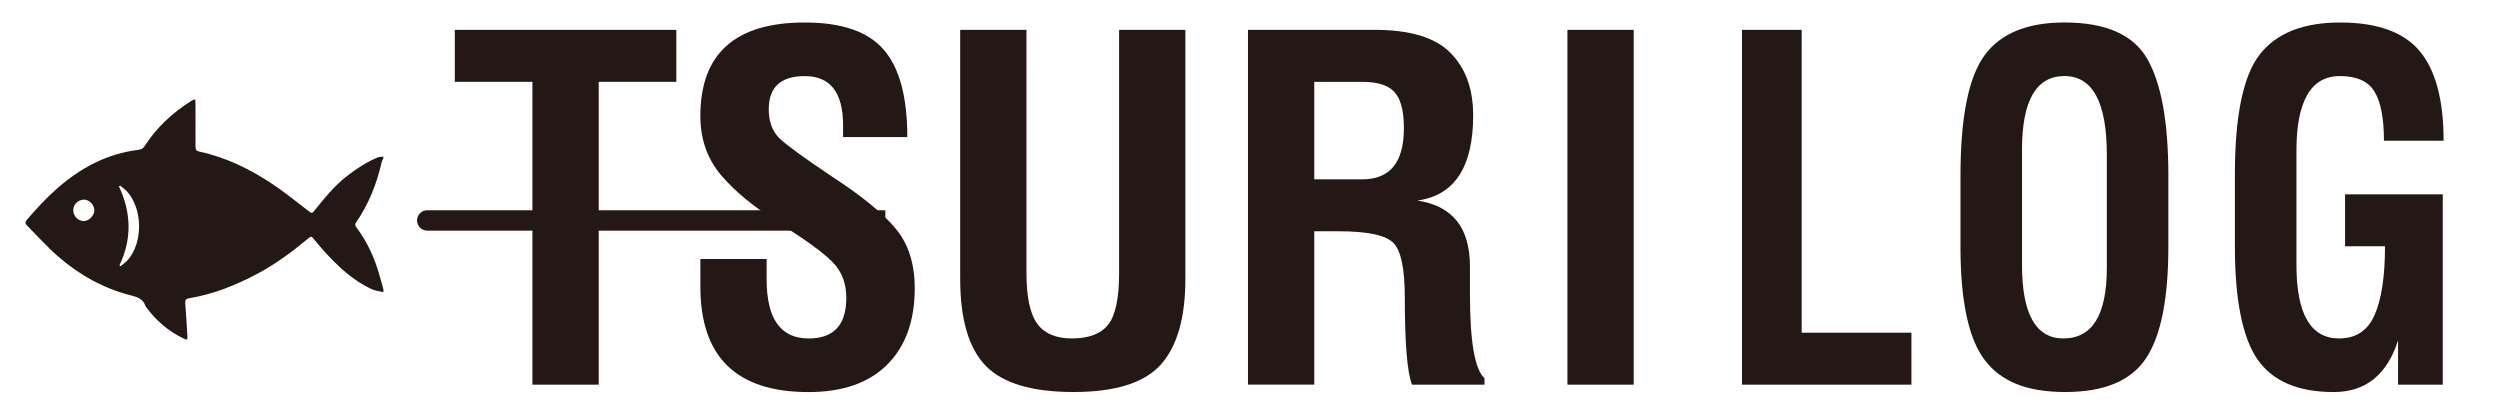
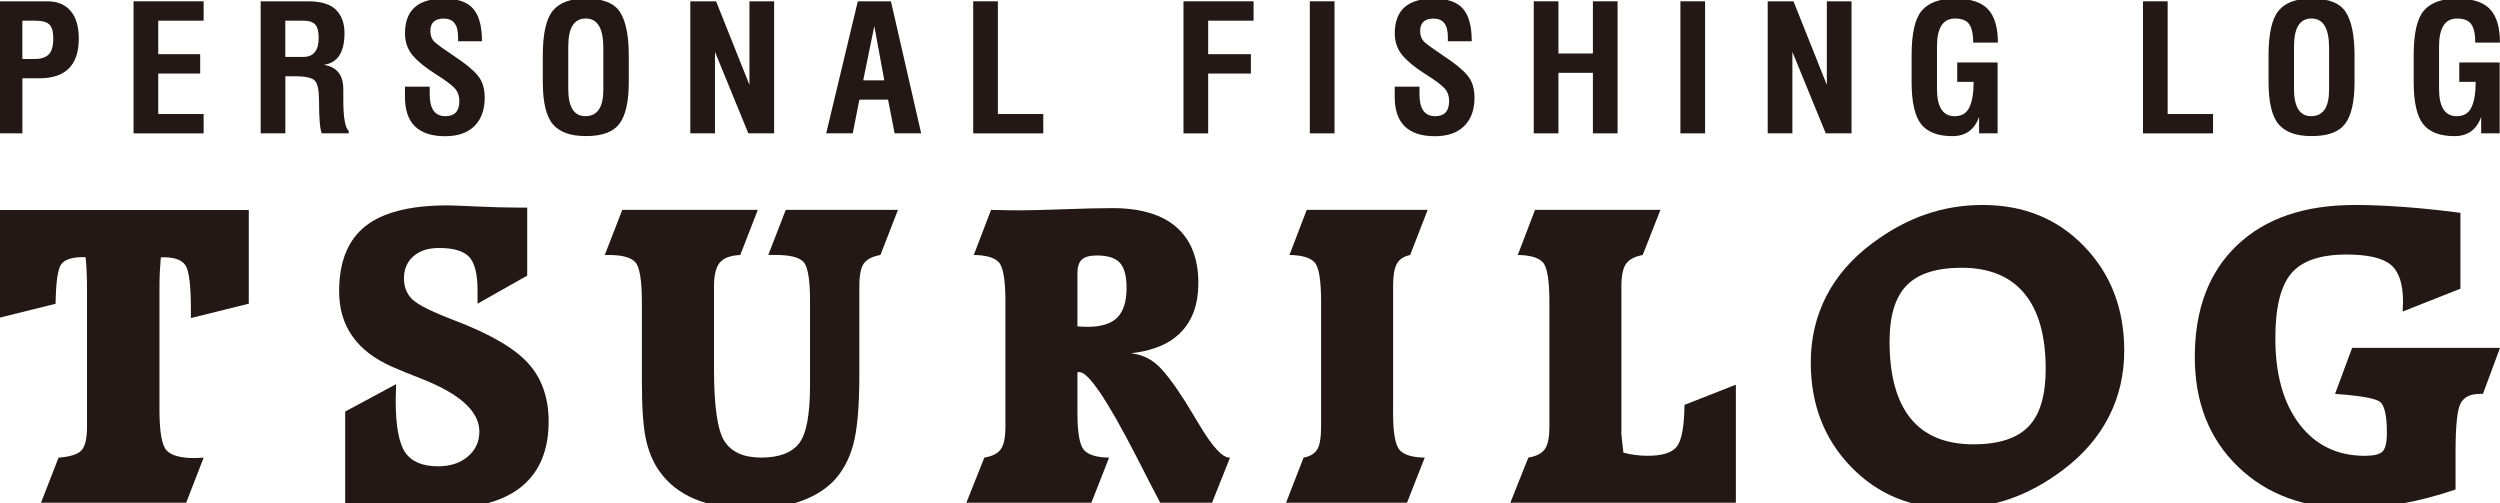
- <svg xmlns="http://www.w3.org/2000/svg" id="_レイヤー_1" data-name="レイヤー 1" version="1.1" viewBox="110 760 930 155">
+ <svg xmlns="http://www.w3.org/2000/svg" id="_レイヤー_1" data-name="レイヤー 1" version="1.1" viewBox="0 0 610.82 122.83">
  <defs>
    <style>
      .cls-1 {
        fill: #231815;
        stroke-width: 0px;
      }
    </style>
  </defs>
-   <path class="cls-1" d="M279.19,771.11h82.4v19.33h-28.87v112.65h-24.66v-112.65h-28.87v-19.33Z" />
-   <path class="cls-1" d="M395.19,856.35v7.65c0,14.61,5.21,21.91,15.63,21.91,9.34,0,14.01-5.04,14.01-15.12,0-5.44-1.72-9.88-5.15-13.32-3.38-3.44-9.8-8.13-19.25-14.09-9.79-6.19-17.24-12.32-22.34-18.39-5.04-6.07-7.56-13.35-7.56-21.82,0-23.2,12.95-34.8,38.84-34.8,13.81,0,23.6,3.38,29.39,10.14,5.84,6.7,8.76,17.53,8.76,32.48h-23.89v-4.38c0-12.2-4.76-18.3-14.26-18.3-8.94,0-13.4,4.12-13.4,12.37,0,4.52,1.31,8.11,3.95,10.74,2.69,2.58,9.23,7.33,19.59,14.26,11.17,7.28,19.07,13.75,23.72,19.42,4.69,5.61,7.05,13.01,7.05,22.17,0,12.09-3.41,21.54-10.23,28.36-6.82,6.82-16.58,10.22-29.3,10.22-26.8,0-40.21-13.06-40.21-39.18v-10.31h24.66Z" />
-   <path class="cls-1" d="M467.19,771.11h24.66v90.56c0,8.88,1.35,15.15,4.04,18.82,2.69,3.61,6.96,5.41,12.8,5.41,6.3,0,10.79-1.69,13.49-5.07,2.75-3.38,4.12-9.77,4.12-19.16v-90.56h24.66v92.62c0,14.49-3.06,25.15-9.19,31.96-6.13,6.76-16.93,10.14-32.39,10.14s-26.3-3.23-32.65-9.71c-6.36-6.53-9.54-17.32-9.54-32.39v-92.62Z" />
-   <path class="cls-1" d="M662.24,903.09h-26.98c-1.78-4.58-2.67-15.35-2.67-32.31,0-10.6-1.37-17.36-4.12-20.28-2.75-2.98-9.63-4.47-20.62-4.47h-8.94v57.05h-24.66v-131.98h47.08c13.17,0,22.57,2.83,28.18,8.51,5.67,5.67,8.51,13.43,8.51,23.29,0,19.25-6.94,29.81-20.79,31.7,6.53.98,11.42,3.5,14.69,7.56,3.27,4.07,4.9,9.71,4.9,16.93v10.31c0,17.65,1.8,28.07,5.41,31.27v2.41ZM632.25,807.72c0-6.47-1.18-10.97-3.53-13.49-2.29-2.52-6.27-3.78-11.94-3.78h-17.87v36.26h17.87c10.31,0,15.47-6.33,15.47-18.99Z" />
-   <path class="cls-1" d="M693.08,771.11h24.66v131.98h-24.66v-131.98Z" />
-   <path class="cls-1" d="M758.02,771.11h22.2v112.65h40.83v19.33h-63.03v-131.98Z" />
-   <path class="cls-1" d="M839.3,851.62v-26.29c0-21.71,2.99-36.63,8.97-44.77,5.98-8.13,15.87-12.2,29.69-12.2,15.46,0,25.78,4.58,30.94,13.75,5.15,9.11,7.73,23.52,7.73,43.22v26.46c0,19.48-2.81,33.37-8.43,41.67-5.57,8.25-15.54,12.37-29.93,12.37s-23.9-3.95-29.93-11.86c-6.04-7.9-9.05-22.03-9.05-42.36ZM862.19,815.79v42.79c0,18.21,5.13,27.32,15.39,27.32,10.77,0,16.16-8.76,16.16-26.29v-42.02c0-19.53-5.26-29.3-15.78-29.3s-15.78,9.17-15.78,27.5Z" />
-   <path class="cls-1" d="M982.36,851.62v-19.33h36.35v70.8h-16.63v-16.5c-2.01,6.36-5.02,11.17-9.05,14.44-3.97,3.21-8.94,4.81-14.92,4.81-13.25,0-22.68-4.04-28.3-12.11-5.62-8.13-8.43-22.17-8.43-42.1v-26.64c0-21.88,3.07-36.77,9.21-44.68,6.19-7.96,16.16-11.94,29.93-11.94s23.69,3.55,29.61,10.65c5.93,7.1,8.89,18.22,8.89,33.34h-22.19c0-8.31-1.16-14.38-3.48-18.22-2.32-3.9-6.62-5.84-12.91-5.84-5.46,0-9.54,2.38-12.22,7.13-2.63,4.7-3.94,11.49-3.94,20.36v42.79c0,18.21,5.28,27.32,15.85,27.32,6.29,0,10.7-2.92,13.23-8.76,2.58-5.84,3.86-14.35,3.86-25.52h-14.85Z" />
-   <path class="cls-1" d="M252.6,868.68c-1.42-.35-2.93-.5-4.25-1.1-7.14-3.22-12.66-8.54-17.86-14.23-1.22-1.33-2.35-2.73-3.49-4.13-1.2-1.47-1.19-1.48-2.62-.29-5.8,4.82-11.85,9.29-18.53,12.85-8.08,4.31-16.5,7.7-25.59,9.19-1.16.19-1.43.71-1.34,1.84.32,4.18.55,8.37.8,12.55.02.26-.06.52-.12.99-.49-.15-.91-.23-1.28-.41-5.74-2.74-10.39-6.77-14.11-11.91l-.07-.11c-.83-2.72-2.99-3.41-5.49-4.05-10.19-2.6-19.18-7.62-27.06-14.49-4.1-3.57-7.74-7.67-11.59-11.52-.66-.66-.7-1.27-.08-2,7.26-8.55,15.18-16.3,25.42-21.31,5.16-2.52,10.57-4.13,16.25-4.83,1.04-.13,1.68-.52,2.25-1.42,4.44-6.97,10.41-12.39,17.35-16.79l.84-.44c.12-.05.26-.04.57-.09.05.53.14,1.04.14,1.55,0,5.32,0,10.64-.02,15.96,0,.97.2,1.64,1.29,1.87,10.17,2.16,19.31,6.7,27.85,12.45,4.4,2.97,8.54,6.34,12.76,9.57,1.44,1.1,1.38,1.16,2.57-.31,3.6-4.46,7.2-8.91,11.75-12.48,3.6-2.82,7.41-5.3,11.64-7.06.6-.25,1.35-.15,2.04-.22v.54c-.22.48-.52.94-.63,1.44-1.82,8.09-4.85,15.65-9.55,22.51-.43.63-.39,1.08.06,1.68,4.13,5.47,6.91,11.59,8.74,18.16.46,1.64.92,3.28,1.38,4.92v1.08ZM154.43,858.72l.42.32c.97-.84,2.07-1.56,2.88-2.54,5.5-6.6,5.31-18.71-.37-25.15-.77-.87-1.77-1.53-2.66-2.28l-.46.25c4.6,9.79,4.89,19.58.19,29.4ZM137.24,838.13c-.03,2.14,1.76,4.06,3.83,4.11,1.96.05,4.02-2,4.02-3.98,0-2.04-1.83-3.96-3.81-4-2.15-.04-4,1.74-4.03,3.87Z" />
-   <path class="cls-1" d="M439.34,845.81h-170.4c-2.1,0-3.8-1.7-3.8-3.8s1.7-3.8,3.8-3.8h170.4v7.61Z" />
+   <g>
+     <path class="cls-1" d="M-.56.32h12.08c2.51,0,4.42.78,5.73,2.35,1.33,1.55,2,3.81,2,6.76,0,6.47-3.21,9.7-9.64,9.7h-4.14v13.44H-.56V.32ZM5.46,5.05v9.37h3.04c1.47,0,2.59-.36,3.36-1.07.77-.73,1.16-2.06,1.16-4.01,0-1.58-.31-2.69-.92-3.32-.62-.64-1.81-.97-3.59-.97h-3.04Z" />
+     <path class="cls-1" d="M32.63,32.58V.32h17.12v4.73h-11.09v8.19h10.25v4.73h-10.25v9.89h11.09v4.73h-17.12Z" />
+     <path class="cls-1" d="M85.19,32.58h-6.59c-.43-1.12-.65-3.75-.65-7.9,0-2.59-.34-4.24-1.01-4.96-.67-.73-2.35-1.09-5.04-1.09h-2.18v13.95h-6.03V.32h11.51c3.22,0,5.52.69,6.89,2.08,1.39,1.39,2.08,3.28,2.08,5.69,0,4.71-1.69,7.29-5.08,7.75,1.6.24,2.79.85,3.59,1.85s1.2,2.37,1.2,4.14v2.52c0,4.31.44,6.86,1.32,7.65v.59ZM77.86,9.27c0-1.58-.29-2.68-.86-3.3-.56-.62-1.53-.92-2.92-.92h-4.37v8.86h4.37c2.52,0,3.78-1.55,3.78-4.64Z" />
+     <path class="cls-1" d="M104.99,21.16v1.87c0,3.57,1.27,5.36,3.82,5.36,2.28,0,3.42-1.23,3.42-3.7,0-1.33-.42-2.42-1.26-3.26-.83-.84-2.39-1.99-4.71-3.44-2.39-1.51-4.21-3.01-5.46-4.49-1.23-1.48-1.85-3.26-1.85-5.33,0-5.67,3.16-8.51,9.49-8.51,3.38,0,5.77.83,7.18,2.48,1.43,1.64,2.14,4.28,2.14,7.94h-5.84v-1.07c0-2.98-1.16-4.47-3.49-4.47-2.18,0-3.28,1.01-3.28,3.02,0,1.11.32,1.98.97,2.63.66.63,2.25,1.79,4.79,3.49,2.73,1.78,4.66,3.36,5.8,4.75,1.15,1.37,1.72,3.18,1.72,5.42,0,2.96-.83,5.27-2.5,6.93-1.67,1.67-4.05,2.5-7.16,2.5-6.55,0-9.83-3.19-9.83-9.58v-2.52h6.03Z" />
+     <path class="cls-1" d="M132.62,20v-6.43c0-5.31.81-8.95,2.44-10.94,1.62-1.99,4.31-2.98,8.07-2.98,4.2,0,7,1.12,8.4,3.36,1.4,2.23,2.1,5.75,2.1,10.56v6.47c0,4.76-.76,8.16-2.29,10.19-1.51,2.02-4.22,3.02-8.13,3.02s-6.49-.97-8.13-2.9c-1.64-1.93-2.46-5.38-2.46-10.35ZM138.84,11.24v10.46c0,4.45,1.39,6.68,4.18,6.68,2.93,0,4.39-2.14,4.39-6.43v-10.27c0-4.77-1.43-7.16-4.28-7.16s-4.28,2.24-4.28,6.72Z" />
+     <path class="cls-1" d="M168.66.32h6.3l8.15,20.42V.32h6.03v32.26h-6.3l-8.15-19.91v19.91h-6.03V.32Z" />
+     <path class="cls-1" d="M201.86,32.58L209.59.32h8.09l7.39,32.26h-6.49l-1.6-8.23h-7.01l-1.62,8.23h-6.49ZM210.91,19.62h5.15l-2.44-13.25-2.71,13.25Z" />
+     <path class="cls-1" d="M237.78.32h6.03v27.54h11.09v4.73h-17.12V.32Z" />
+     <path class="cls-1" d="M289.16,32.58V.32h17.12v4.73h-11.09v8.19h10.44v4.73h-10.44v14.62h-6.03Z" />
+     <path class="cls-1" d="M320.03.32h6.03v32.26h-6.03V.32Z" />
+     <path class="cls-1" d="M346.82,21.16v1.87c0,3.57,1.27,5.36,3.82,5.36,2.28,0,3.42-1.23,3.42-3.7,0-1.33-.42-2.42-1.26-3.26-.83-.84-2.39-1.99-4.71-3.44-2.39-1.51-4.21-3.01-5.46-4.49-1.23-1.48-1.85-3.26-1.85-5.33,0-5.67,3.16-8.51,9.49-8.51,3.38,0,5.77.83,7.18,2.48,1.43,1.64,2.14,4.28,2.14,7.94h-5.84v-1.07c0-2.98-1.16-4.47-3.49-4.47-2.18,0-3.28,1.01-3.28,3.02,0,1.11.32,1.98.97,2.63.66.63,2.25,1.79,4.79,3.49,2.73,1.78,4.66,3.36,5.8,4.75,1.15,1.37,1.72,3.18,1.72,5.42,0,2.96-.83,5.27-2.5,6.93-1.67,1.67-4.05,2.5-7.16,2.5-6.55,0-9.83-3.19-9.83-9.58v-2.52h6.03Z" />
+     <path class="cls-1" d="M374.74.32h6.03v12.75h8.42V.32h6.03v32.26h-6.03v-14.79h-8.42v14.79h-6.03V.32Z" />
+     <path class="cls-1" d="M410.57.32h6.03v32.26h-6.03V.32Z" />
+     <path class="cls-1" d="M431.9.32h6.3l8.15,20.42V.32h6.03v32.26h-6.3l-8.15-19.91v19.91h-6.03V.32Z" />
+     <path class="cls-1" d="M478.2,20v-4.73h9.87v17.31h-4.52v-4.03c-.55,1.55-1.36,2.73-2.46,3.53-1.08.78-2.43,1.18-4.05,1.18-3.6,0-6.16-.99-7.69-2.96-1.53-1.99-2.29-5.42-2.29-10.29v-6.51c0-5.35.83-8.99,2.5-10.92,1.68-1.95,4.39-2.92,8.13-2.92s6.43.87,8.04,2.6c1.61,1.74,2.41,4.45,2.41,8.15h-6.03c0-2.03-.32-3.51-.95-4.45-.63-.95-1.8-1.43-3.51-1.43-1.48,0-2.59.58-3.32,1.74-.71,1.15-1.07,2.81-1.07,4.98v10.46c0,4.45,1.44,6.68,4.31,6.68,1.71,0,2.91-.71,3.59-2.14.7-1.43,1.05-3.51,1.05-6.24h-4.03Z" />
+     <path class="cls-1" d="M523.59.32h6.03v27.54h11.09v4.73h-17.12V.32Z" />
+     <path class="cls-1" d="M554.27,20v-6.43c0-5.31.81-8.95,2.44-10.94,1.62-1.99,4.31-2.98,8.07-2.98,4.2,0,7,1.12,8.4,3.36,1.4,2.23,2.1,5.75,2.1,10.56v6.47c0,4.76-.76,8.16-2.29,10.19-1.51,2.02-4.22,3.02-8.13,3.02s-6.49-.97-8.13-2.9c-1.64-1.93-2.46-5.38-2.46-10.35ZM560.49,11.24v10.46c0,4.45,1.39,6.68,4.18,6.68,2.93,0,4.39-2.14,4.39-6.43v-10.27c0-4.77-1.43-7.16-4.28-7.16s-4.28,2.24-4.28,6.72Z" />
+     <path class="cls-1" d="M600.87,20v-4.73h9.87v17.31h-4.52v-4.03c-.55,1.55-1.36,2.73-2.46,3.53-1.08.78-2.43,1.18-4.05,1.18-3.6,0-6.16-.99-7.69-2.96-1.53-1.99-2.29-5.42-2.29-10.29v-6.51c0-5.35.83-8.99,2.5-10.92,1.68-1.95,4.39-2.92,8.13-2.92s6.43.87,8.04,2.6c1.61,1.74,2.41,4.45,2.41,8.15h-6.03c0-2.03-.32-3.51-.95-4.45-.63-.95-1.8-1.43-3.51-1.43-1.48,0-2.59.58-3.32,1.74-.71,1.15-1.07,2.81-1.07,4.98v10.46c0,4.45,1.44,6.68,4.31,6.68,1.71,0,2.91-.71,3.59-2.14.7-1.43,1.05-3.51,1.05-6.24h-4.03Z" />
+   </g>
+   <g>
+     <path class="cls-1" d="M60.78,51.28v22.92l-14.14,3.51v-2.03c0-5.92-.44-9.54-1.32-10.85-.88-1.32-2.65-1.97-5.32-1.97l-.71.05c-.11,1.24-.19,2.45-.25,3.62-.05,1.17-.08,2.61-.08,4.33v29.17c0,5.45.58,8.79,1.75,10.03,1.17,1.24,3.44,1.86,6.8,1.86.22,0,.58-.02,1.1-.05.51-.04.9-.05,1.15-.05l-4.28,11.02H10.02l4.28-11.02c2.78-.22,4.63-.79,5.56-1.73s1.4-2.9,1.4-5.89v-33.33c0-1.66-.03-3.09-.08-4.3s-.14-2.45-.25-3.7l-.49-.05c-2.74,0-4.55.56-5.43,1.68s-1.35,4.36-1.43,9.72l-14.14,3.51v-26.42h61.35Z" />
+     <path class="cls-1" d="M128.8,67.35l-12.12,6.85v-3.24c0-4.02-.69-6.75-2.06-8.2-1.37-1.44-3.83-2.17-7.37-2.17-2.63,0-4.71.68-6.25,2.03s-2.3,3.16-2.3,5.43c0,2.08.69,3.79,2.08,5.13,1.39,1.33,4.88,3.06,10.47,5.18,8.59,3.29,14.54,6.77,17.84,10.44s4.96,8.4,4.96,14.17c0,6.94-2.17,12.22-6.5,15.82-4.33,3.6-10.74,5.4-19.21,5.4-3.55,0-7.31-.16-11.29-.47-3.98-.31-6.19-.47-6.63-.47-.88,0-1.82,0-2.82.03-1.01.02-2.09.04-3.26.08v-22.81l12.44-6.69c0,.48-.02,1.17-.05,2.08-.04.91-.05,1.55-.05,1.92,0,6.14.77,10.35,2.3,12.64,1.54,2.28,4.22,3.43,8.06,3.43,2.96,0,5.38-.79,7.26-2.38,1.88-1.59,2.82-3.63,2.82-6.11,0-4.9-4.7-9.19-14.09-12.88-3.11-1.21-5.52-2.19-7.24-2.96-4.31-1.9-7.55-4.39-9.7-7.46-2.16-3.07-3.23-6.72-3.23-10.96,0-7.2,2.13-12.5,6.39-15.9,4.26-3.4,10.97-5.1,20.15-5.1.91,0,3.31.09,7.18.27s7.27.27,10.2.27h2.03v16.61Z" />
+     <path class="cls-1" d="M147.76,62.3l4.28-11.02h33.11l-4.28,11.02c-2.38.11-4.04.72-4.99,1.84s-1.43,3.08-1.43,5.89v20.23c0,9.06.86,14.92,2.58,17.57,1.72,2.65,4.71,3.97,8.99,3.97s7.37-1.14,9.18-3.43c1.81-2.28,2.71-7.01,2.71-14.17v-20.78c0-5.19-.54-8.34-1.62-9.46-1.08-1.11-3.34-1.67-6.77-1.67h-1.81l4.28-11.02h27.41l-4.28,11.02c-1.97.37-3.33,1.06-4.06,2.08-.73,1.02-1.1,2.91-1.1,5.65v21.82c0,7.56-.5,13.18-1.51,16.86-1.01,3.67-2.68,6.7-5.02,9.07-2.23,2.16-5.02,3.78-8.36,4.88-3.34,1.1-7.19,1.64-11.54,1.64-5.41,0-9.98-.78-13.7-2.33-3.73-1.55-6.67-3.88-8.83-6.99-1.5-2.16-2.57-4.75-3.21-7.78-.64-3.03-.96-7.67-.96-13.92v-19.3c0-5.41-.53-8.71-1.59-9.89-1.06-1.19-3.23-1.78-6.52-1.78h-.99Z" />
+     <path class="cls-1" d="M300.53,111.81l-4.39,11.02h-12.66c-1.5-2.81-3.47-6.63-5.92-11.46-7.02-13.63-11.62-20.45-13.82-20.45h-.49v10.03c0,4.82.54,7.83,1.62,9.02,1.08,1.19,3.12,1.8,6.11,1.84l-4.33,11.02h-30.54l4.39-11.02c1.94-.33,3.28-1.01,4.03-2.06.75-1.04,1.12-2.9,1.12-5.56v-30.43c0-5.23-.52-8.43-1.56-9.62-1.04-1.19-3.1-1.8-6.17-1.84l4.22-11.02c1.28.04,2.51.06,3.7.08s2.31.03,3.37.03c2.23,0,5.86-.09,10.88-.27,5.03-.18,8.93-.27,11.7-.27,6.87,0,12.09,1.55,15.65,4.66,3.56,3.11,5.35,7.66,5.35,13.65,0,5.04-1.39,9.02-4.17,11.92-2.78,2.91-6.89,4.65-12.34,5.24,2.3.22,4.35,1.07,6.14,2.55,1.79,1.48,4.2,4.6,7.24,9.35.88,1.43,2.03,3.33,3.45,5.7,3.14,5.26,5.57,7.89,7.29,7.89h.11ZM263.25,66.8v12.94c.44.04.85.06,1.23.08s.79.03,1.23.03c3.36,0,5.79-.76,7.29-2.28,1.5-1.52,2.25-3.94,2.25-7.26,0-2.89-.55-4.92-1.64-6.11-1.1-1.19-2.98-1.78-5.65-1.78-1.72,0-2.93.34-3.65,1.01-.71.68-1.07,1.8-1.07,3.37Z" />
+     <path class="cls-1" d="M340.37,98.81v2.14c0,4.82.54,7.83,1.62,9.02,1.08,1.19,3.12,1.8,6.11,1.84l-4.33,11.02h-29.55l4.28-11.02c1.57-.29,2.68-.95,3.32-1.97s.96-2.91.96-5.65v-30.43c0-5.23-.52-8.43-1.56-9.62-1.04-1.19-3.1-1.8-6.17-1.84l4.22-11.02h29.55l-4.28,11.02c-1.54.33-2.61,1.03-3.23,2.11-.62,1.08-.93,2.84-.93,5.29v29.11Z" />
+     <path class="cls-1" d="M396.66,110.6c.99.26,1.97.45,2.96.57.99.13,1.97.19,2.96.19,3.54,0,5.91-.74,7.1-2.22,1.19-1.48,1.82-4.89,1.89-10.22l12.55-4.93v28.84h-55.1l4.39-11.02c1.94-.33,3.28-1.01,4.03-2.06.75-1.04,1.12-2.9,1.12-5.56v-30.43c0-5.23-.52-8.43-1.56-9.62-1.04-1.19-3.1-1.8-6.17-1.84l4.22-11.02h30.64l-4.33,11.02c-1.94.37-3.29,1.08-4.06,2.14-.77,1.06-1.15,2.92-1.15,5.59v36.07c0,.07.06.61.17,1.62s.22,1.97.33,2.88Z" />
+     <path class="cls-1" d="M484.42,50.08c10.05,0,18.33,3.38,24.83,10.14,6.5,6.76,9.76,15.24,9.76,25.44,0,5.89-1.26,11.29-3.78,16.2-2.52,4.92-6.23,9.22-11.13,12.91-4.2,3.18-8.52,5.55-12.97,7.1-4.44,1.55-9.15,2.33-14.12,2.33-9.98,0-18.24-3.39-24.78-10.17-6.54-6.78-9.81-15.27-9.81-25.46,0-5.88,1.27-11.29,3.81-16.23,2.54-4.93,6.29-9.25,11.27-12.94,4.2-3.14,8.53-5.48,12.99-7.02,4.46-1.54,9.1-2.3,13.92-2.3ZM499.82,90.15c0-8.11-1.74-14.26-5.21-18.45-3.47-4.18-8.59-6.28-15.35-6.28-6.14,0-10.61,1.44-13.4,4.3-2.8,2.87-4.19,7.43-4.19,13.68,0,8.33,1.72,14.61,5.15,18.83,3.43,4.22,8.55,6.33,15.35,6.33,6.18,0,10.66-1.45,13.46-4.36,2.8-2.9,4.19-7.59,4.19-14.06Z" />
+     <path class="cls-1" d="M601.17,70.53l-14.14,5.59c0-.26.02-.65.05-1.18.04-.53.05-.92.05-1.18,0-4.39-1-7.41-2.99-9.07s-5.6-2.5-10.83-2.5c-6.4,0-10.89,1.54-13.49,4.61-2.6,3.07-3.89,8.35-3.89,15.84,0,8.85,1.96,15.84,5.89,21,3.93,5.15,9.26,7.73,15.98,7.73,2.12,0,3.55-.34,4.28-1.01.73-.68,1.1-2.2,1.1-4.58,0-4.2-.56-6.73-1.67-7.59-1.12-.86-4.78-1.51-10.99-1.95l4.17-11.24h36.13l-4.17,11.24h-.77c-2.34,0-3.91.79-4.71,2.36-.8,1.57-1.21,5.5-1.21,11.79v9.21c-4.53,1.54-8.92,2.69-13.16,3.45-4.24.77-8.39,1.15-12.44,1.15-11.37,0-20.56-3.4-27.58-10.2-7.02-6.8-10.53-15.72-10.53-26.75,0-11.66,3.44-20.77,10.33-27.33,6.89-6.56,16.47-9.84,28.75-9.84,3.58,0,7.52.16,11.81.47,4.29.31,8.96.79,14.01,1.45v18.53Z" />
+   </g>
</svg>
